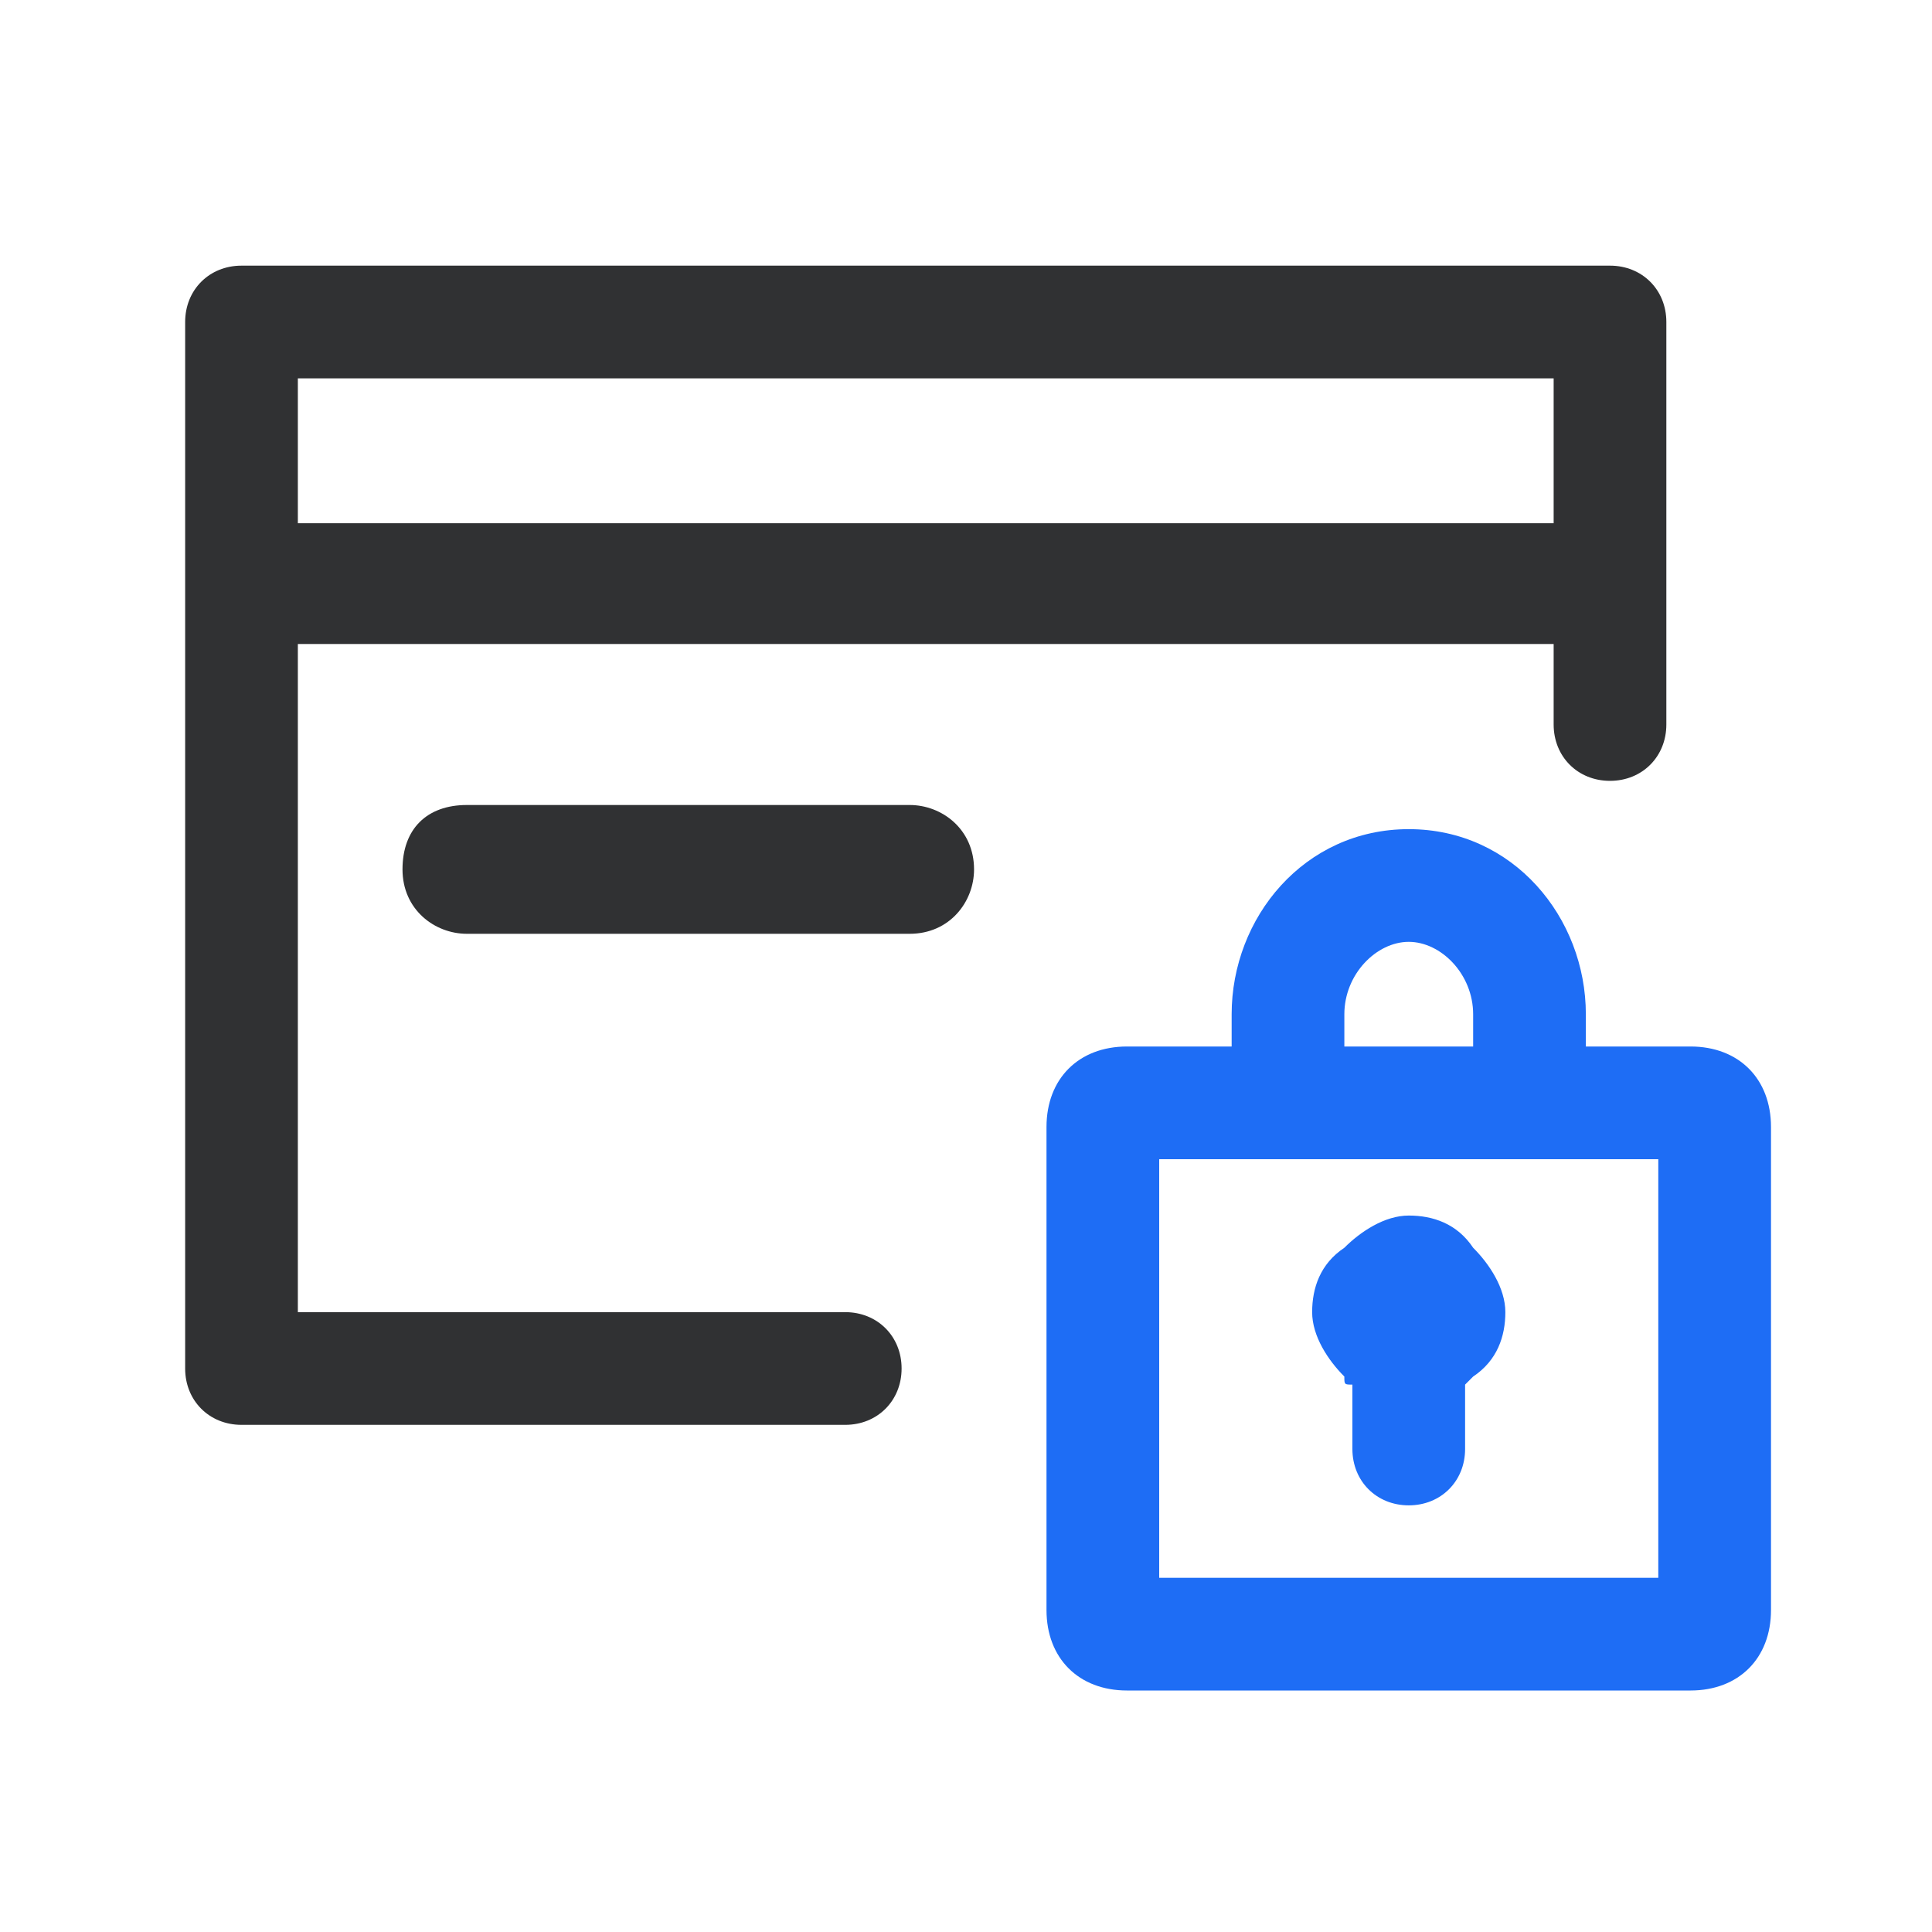
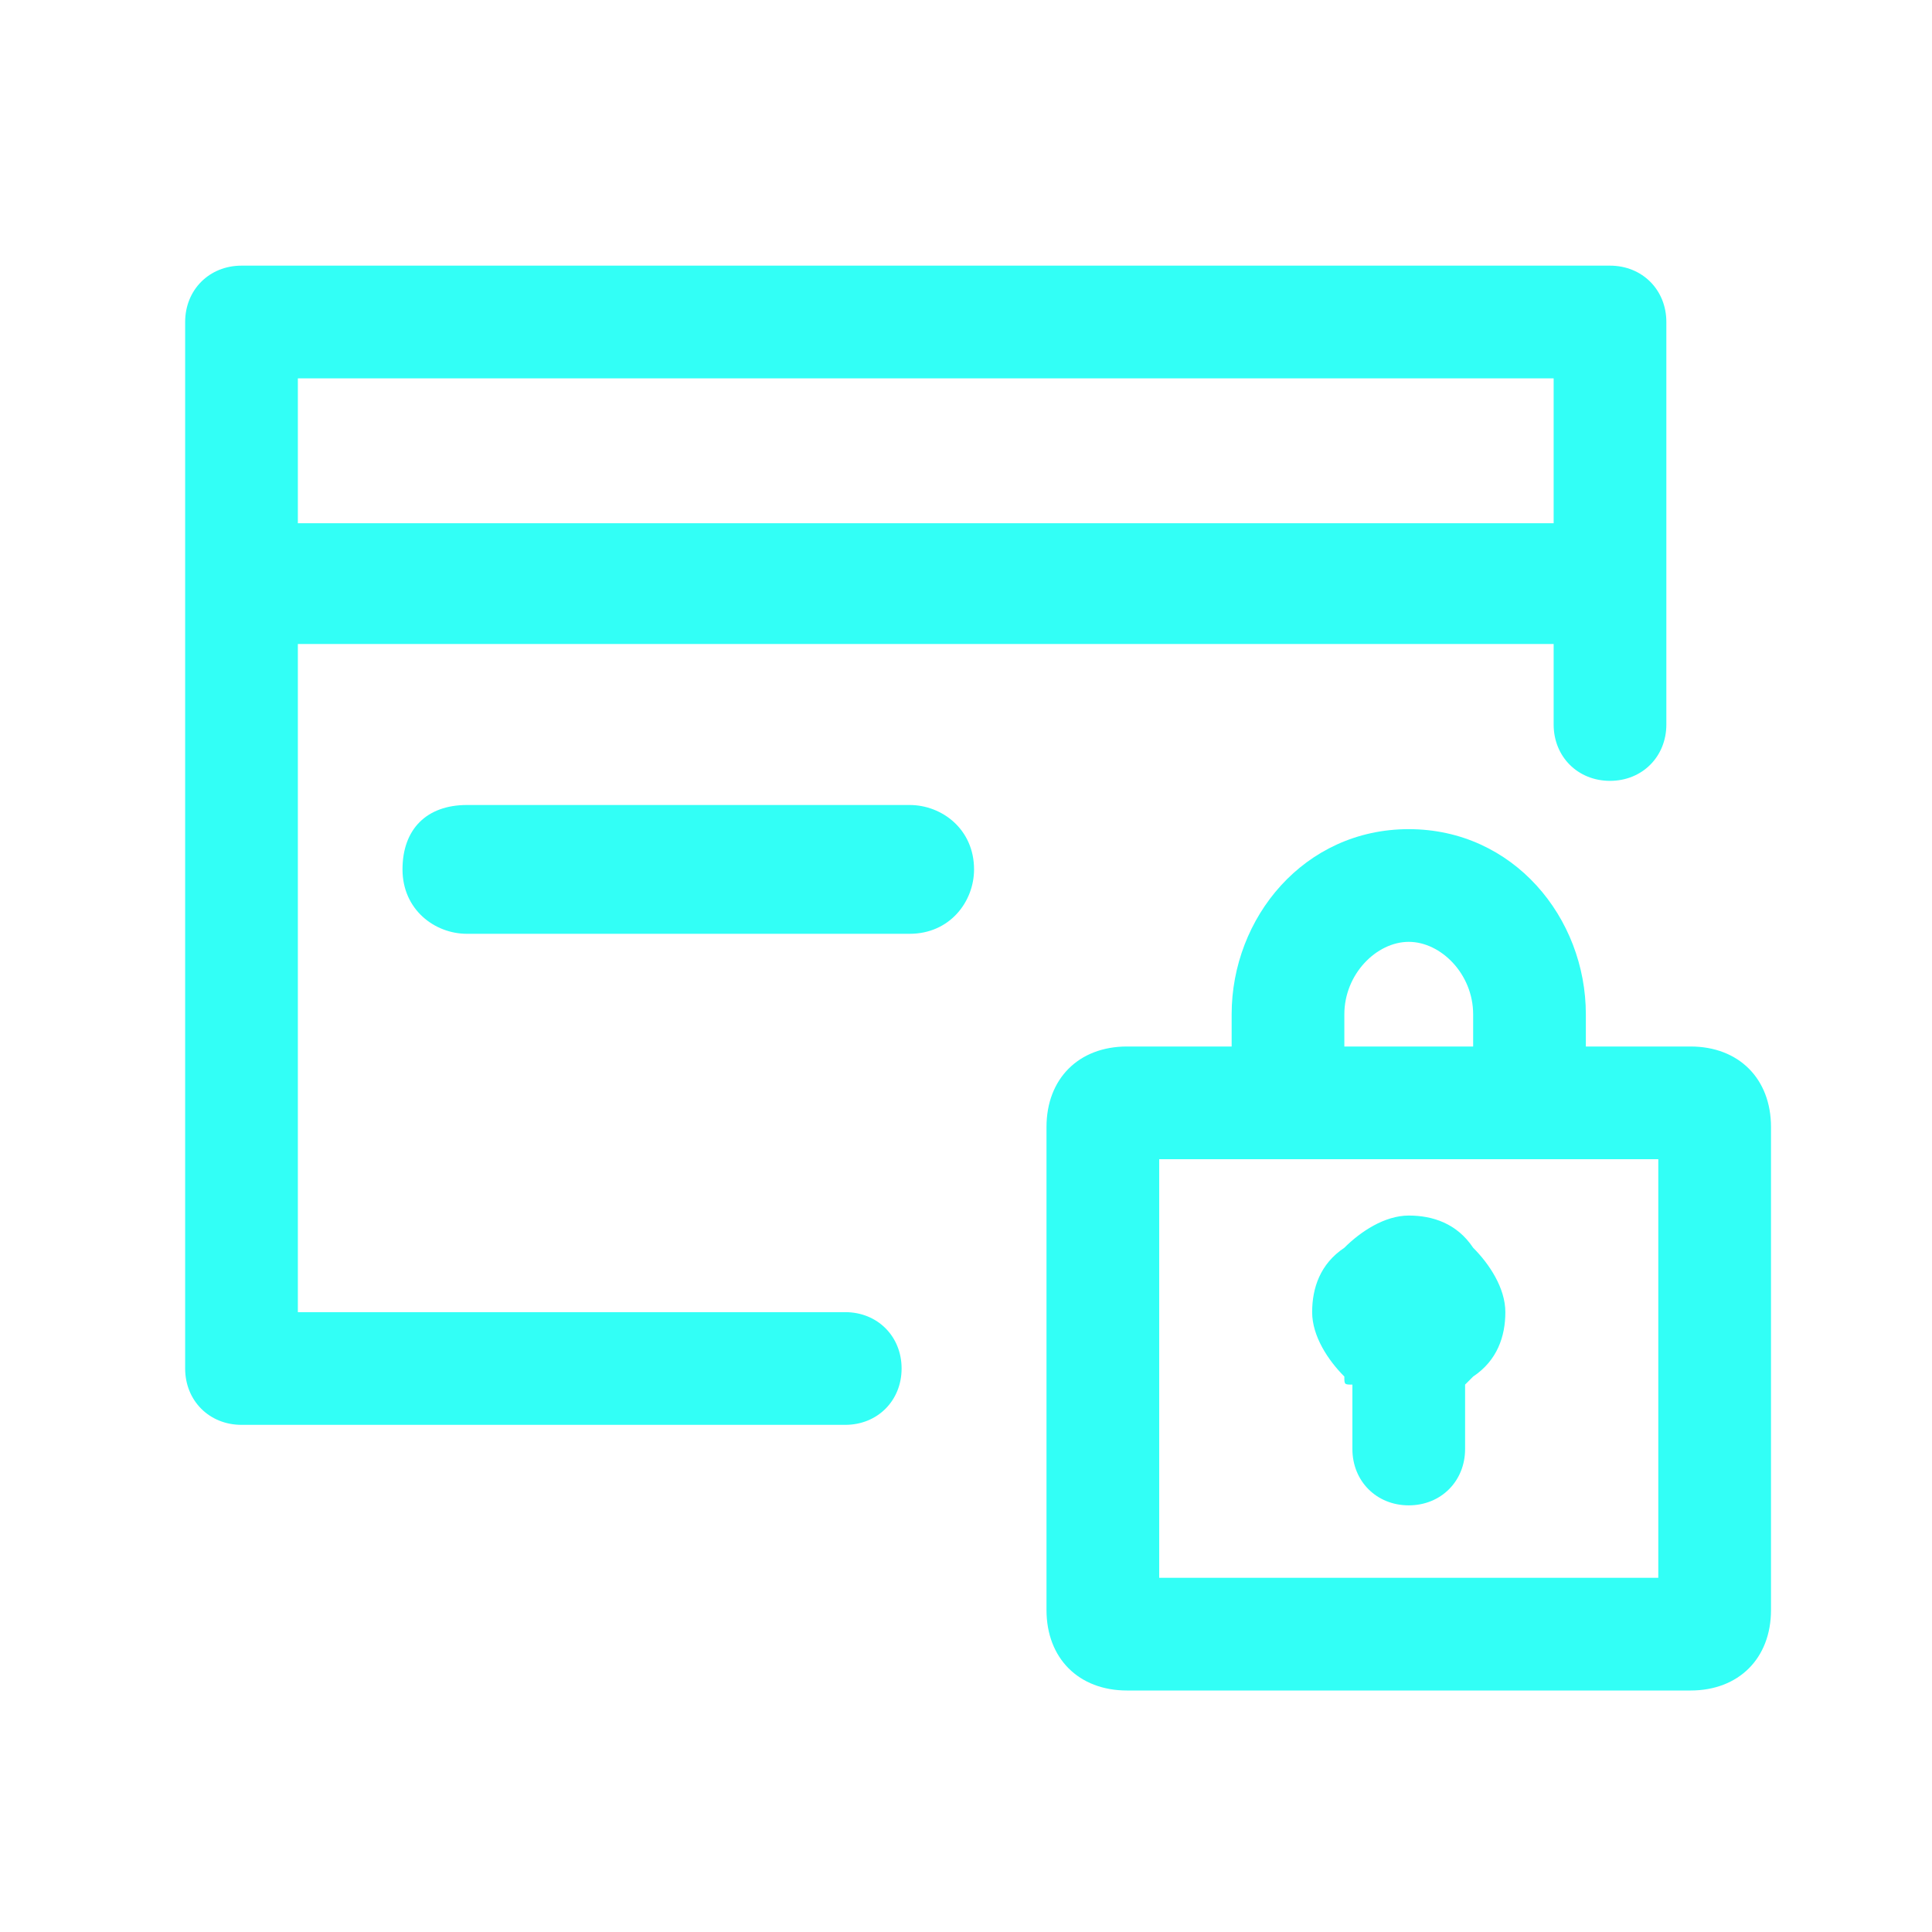
<svg xmlns="http://www.w3.org/2000/svg" t="1719826524179" class="icon" viewBox="0 0 1024 1024" version="1.1" p-id="5572" width="200" height="200">
-   <path d="M98.133 170.667c0-17.067 12.8-29.867 29.867-29.867h725.333c17.067 0 29.867 12.8 29.867 29.867v213.333c0 17.067-12.8 29.867-29.867 29.867s-29.867-12.8-29.867-29.867V200.533H157.867v494.933h290.133c17.067 0 29.867 12.8 29.867 29.867s-12.8 29.867-29.867 29.867H128c-17.067 0-29.867-12.8-29.867-29.867V170.667z" fill="#303133" p-id="5573" />
-   <path d="M110.933 277.333h768V341.333h-768zM247.467 426.667h234.667c17.067 0 34.133 12.8 34.133 34.133 0 17.067-12.8 34.133-34.133 34.133H247.467c-17.067 0-34.133-12.8-34.133-34.133s12.8-34.133 34.133-34.133z" fill="#303133" p-id="5574" />
-   <path d="M896 554.667h-55.467v-17.067c0-51.2-38.4-98.133-93.867-98.133s-93.867 46.933-93.867 98.133v17.067H597.333c-25.6 0-42.667 17.067-42.667 42.667v256c0 25.6 17.067 42.667 42.667 42.667h298.667c25.6 0 42.667-17.067 42.667-42.667v-256c0-25.6-17.067-42.667-42.667-42.667z m-183.467-17.067c0-21.333 17.067-38.4 34.133-38.4s34.133 17.067 34.133 38.4v17.067h-68.267v-17.067z m166.4 298.667h-264.533v-221.867h264.533v221.867z" fill="#1E6DF5" p-id="5575" />
-   <path d="M712.533 729.6c-8.533-8.533-17.067-21.333-17.067-34.133s4.267-25.6 17.067-34.133c8.533-8.533 21.333-17.067 34.133-17.067s25.6 4.267 34.133 17.067c8.533 8.533 17.067 21.333 17.067 34.133s-4.267 25.6-17.067 34.133l-4.267 4.267v34.133c0 17.067-12.8 29.867-29.867 29.867s-29.867-12.8-29.867-29.867v-34.133c-4.267 0-4.267 0-4.267-4.267z" fill="#1E6DF5" p-id="5576" />
+   <path d="M98.133 170.667c0-17.067 12.8-29.867 29.867-29.867h725.333c17.067 0 29.867 12.8 29.867 29.867v213.333c0 17.067-12.8 29.867-29.867 29.867s-29.867-12.8-29.867-29.867V200.533H157.867v494.933h290.133c17.067 0 29.867 12.8 29.867 29.867s-12.8 29.867-29.867 29.867H128c-17.067 0-29.867-12.8-29.867-29.867V170.667z" fill="#32FFF6" p-id="5573" />
+   <path d="M110.933 277.333h768V341.333h-768zM247.467 426.667h234.667c17.067 0 34.133 12.8 34.133 34.133 0 17.067-12.8 34.133-34.133 34.133H247.467c-17.067 0-34.133-12.8-34.133-34.133s12.8-34.133 34.133-34.133z" fill="#32FFF6" p-id="5574" />
+   <path d="M896 554.667h-55.467v-17.067c0-51.2-38.4-98.133-93.867-98.133s-93.867 46.933-93.867 98.133v17.067H597.333c-25.6 0-42.667 17.067-42.667 42.667v256c0 25.6 17.067 42.667 42.667 42.667h298.667c25.6 0 42.667-17.067 42.667-42.667v-256c0-25.6-17.067-42.667-42.667-42.667z m-183.467-17.067c0-21.333 17.067-38.4 34.133-38.4s34.133 17.067 34.133 38.4v17.067h-68.267v-17.067z m166.4 298.667h-264.533v-221.867h264.533v221.867z" fill="#32FFF6" p-id="5575" />
+   <path d="M712.533 729.6c-8.533-8.533-17.067-21.333-17.067-34.133s4.267-25.6 17.067-34.133c8.533-8.533 21.333-17.067 34.133-17.067s25.6 4.267 34.133 17.067c8.533 8.533 17.067 21.333 17.067 34.133s-4.267 25.6-17.067 34.133l-4.267 4.267v34.133c0 17.067-12.8 29.867-29.867 29.867s-29.867-12.8-29.867-29.867v-34.133c-4.267 0-4.267 0-4.267-4.267z" fill="#32FFF6" p-id="5576" />
</svg>
